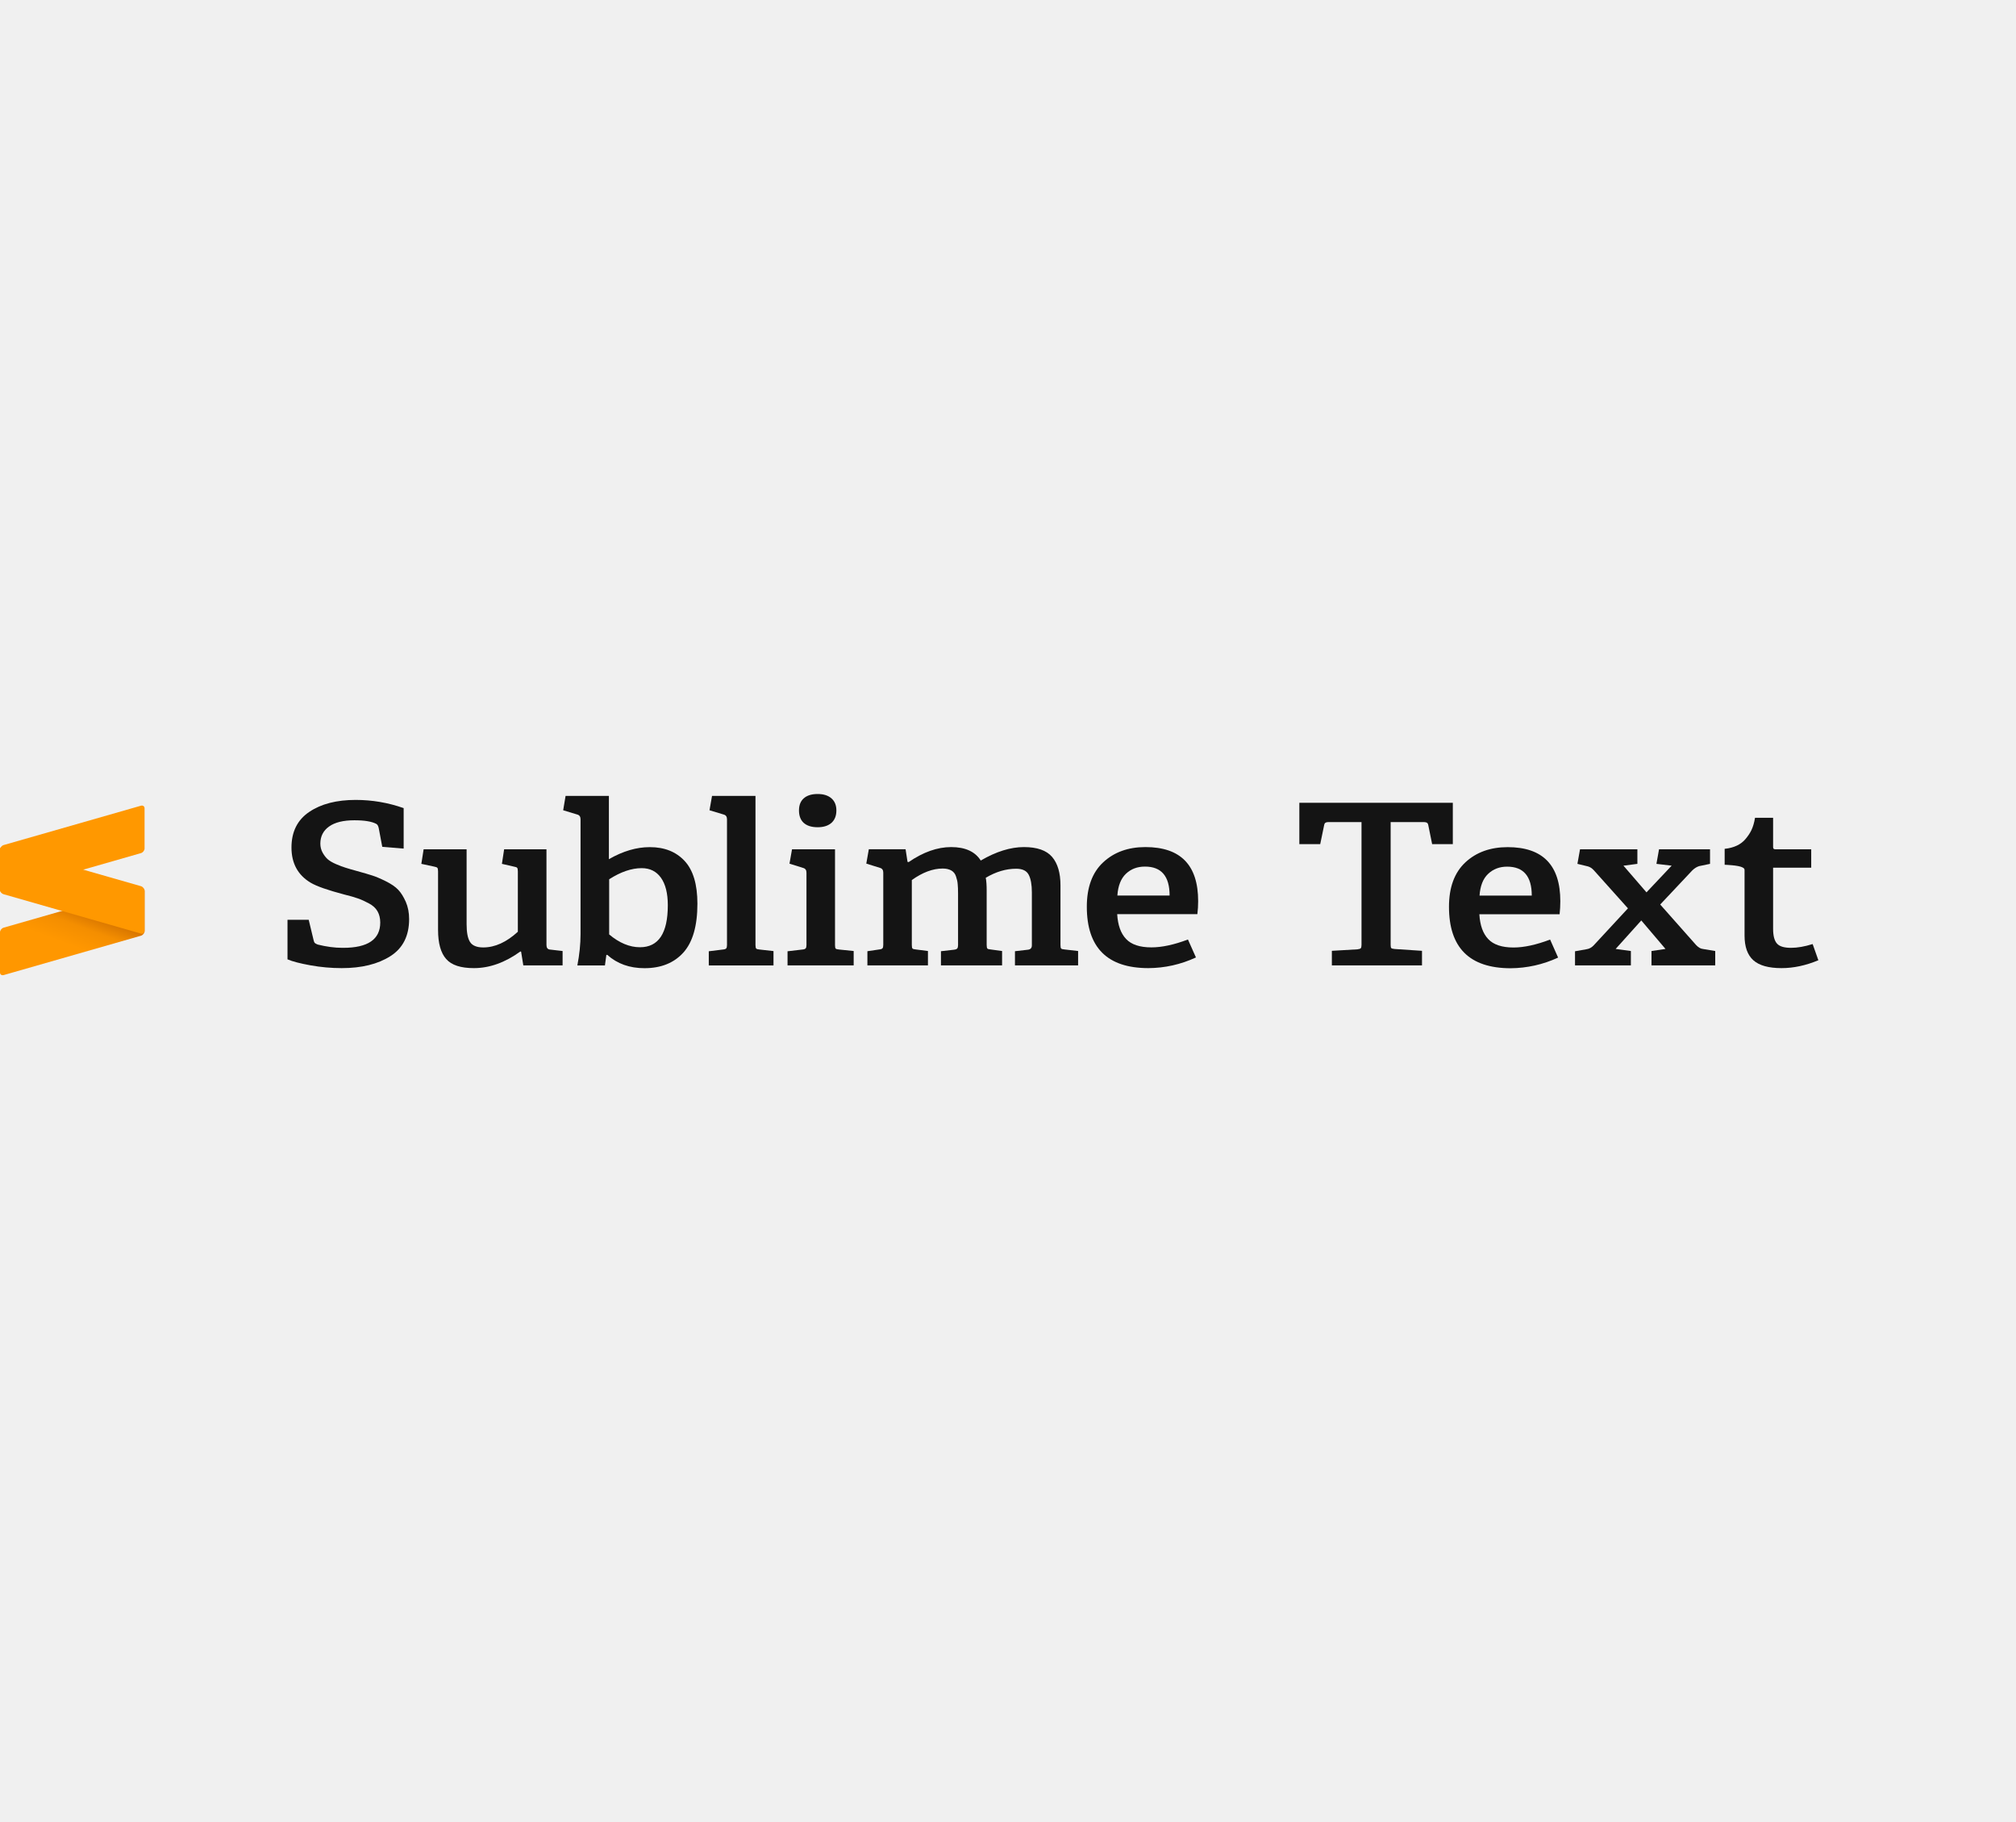
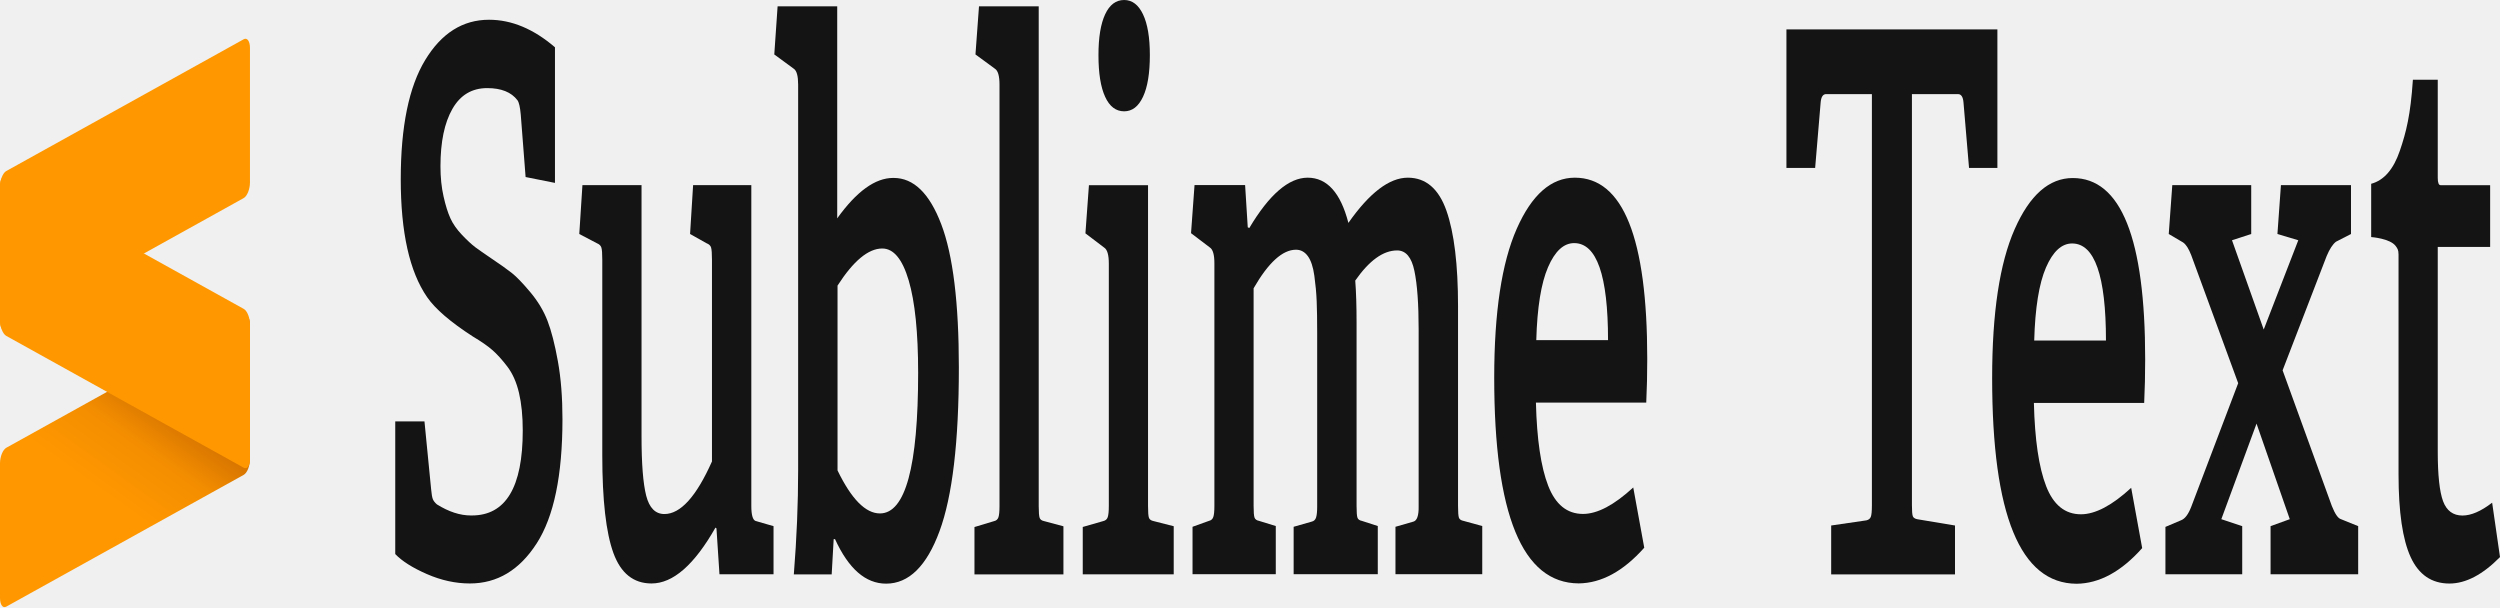
- <svg xmlns="http://www.w3.org/2000/svg" width="31" height="28" viewBox="0 0 31 28" fill="none">
-   <g clip-path="url(#clip0)">
-     <path d="M4.421 14.749V14.141H4.747L4.822 14.453C4.827 14.475 4.833 14.49 4.842 14.498C4.85 14.506 4.865 14.514 4.887 14.522C5.019 14.555 5.146 14.572 5.266 14.572C5.27 14.572 5.274 14.572 5.277 14.572C5.657 14.572 5.847 14.442 5.847 14.183C5.847 14.117 5.833 14.059 5.805 14.01C5.777 13.961 5.733 13.921 5.673 13.889C5.613 13.857 5.557 13.831 5.505 13.813C5.453 13.794 5.381 13.774 5.289 13.751C5.038 13.685 4.868 13.625 4.777 13.571C4.581 13.454 4.482 13.273 4.482 13.03C4.482 12.788 4.573 12.605 4.756 12.482C4.938 12.359 5.176 12.298 5.47 12.298C5.722 12.298 5.968 12.34 6.207 12.424V13.046L5.878 13.019L5.824 12.733C5.817 12.698 5.804 12.676 5.787 12.667C5.719 12.63 5.606 12.611 5.449 12.611C5.279 12.611 5.149 12.643 5.06 12.707C4.971 12.77 4.926 12.858 4.926 12.97C4.926 13.021 4.938 13.067 4.961 13.109C4.984 13.15 5.01 13.184 5.038 13.209C5.066 13.234 5.109 13.26 5.167 13.285C5.226 13.31 5.275 13.329 5.316 13.341C5.356 13.354 5.415 13.371 5.492 13.392C5.594 13.42 5.671 13.443 5.724 13.46C5.776 13.476 5.845 13.505 5.93 13.547C6.015 13.589 6.079 13.633 6.123 13.679C6.167 13.725 6.205 13.787 6.24 13.865C6.274 13.943 6.291 14.032 6.291 14.13C6.291 14.388 6.195 14.578 6.003 14.7C5.81 14.823 5.561 14.884 5.255 14.884C5.095 14.884 4.934 14.87 4.774 14.841C4.614 14.812 4.497 14.782 4.421 14.749V14.749Z" fill="#141414" />
-     <path d="M6.479 13.281L6.514 13.057H7.175V14.21C7.175 14.335 7.192 14.425 7.227 14.481C7.262 14.537 7.33 14.566 7.431 14.566C7.611 14.566 7.788 14.485 7.963 14.325V13.399C7.963 13.371 7.96 13.352 7.953 13.343C7.947 13.334 7.93 13.328 7.901 13.323L7.718 13.281L7.752 13.057H8.403V14.528C8.403 14.57 8.419 14.593 8.452 14.598L8.651 14.621V14.842H8.047L8.013 14.631L8.002 14.628C7.766 14.799 7.527 14.884 7.287 14.884C7.085 14.884 6.943 14.838 6.861 14.744C6.778 14.651 6.736 14.502 6.736 14.296V13.399C6.736 13.371 6.733 13.352 6.726 13.343C6.719 13.334 6.702 13.328 6.675 13.323L6.479 13.281V13.281Z" fill="#141414" />
-     <path d="M8.66 12.457L8.697 12.236H9.363V13.209C9.58 13.085 9.788 13.024 9.989 13.024C9.99 13.024 9.992 13.024 9.994 13.024C10.218 13.024 10.396 13.095 10.527 13.236C10.659 13.378 10.724 13.597 10.724 13.894C10.724 14.234 10.652 14.485 10.508 14.645C10.363 14.805 10.164 14.885 9.91 14.885C9.681 14.885 9.491 14.817 9.339 14.681H9.324L9.302 14.843H8.878C8.91 14.678 8.927 14.517 8.927 14.362C8.927 14.357 8.927 14.351 8.927 14.345V12.595C8.927 12.556 8.91 12.532 8.878 12.523L8.66 12.457V12.457ZM9.367 14.366C9.523 14.497 9.681 14.563 9.841 14.563C10.126 14.563 10.269 14.348 10.269 13.917C10.269 13.733 10.233 13.592 10.163 13.494C10.093 13.396 9.994 13.347 9.867 13.347C9.712 13.347 9.545 13.404 9.367 13.518V14.366Z" fill="#141414" />
-     <path d="M10.899 14.843V14.625L11.117 14.598C11.142 14.596 11.159 14.59 11.167 14.581C11.175 14.571 11.179 14.554 11.179 14.529V12.595C11.179 12.556 11.162 12.532 11.129 12.523L10.91 12.457L10.949 12.236H11.617V14.529C11.617 14.557 11.621 14.575 11.628 14.583C11.635 14.591 11.652 14.596 11.679 14.598L11.894 14.622V14.843H10.899V14.843Z" fill="#141414" />
-     <path d="M12.11 14.842V14.625L12.34 14.598C12.365 14.596 12.381 14.59 12.389 14.58C12.397 14.571 12.401 14.553 12.401 14.529V13.416C12.401 13.377 12.384 13.353 12.351 13.344L12.14 13.278L12.179 13.057H12.84V14.529C12.84 14.557 12.843 14.575 12.85 14.583C12.857 14.591 12.874 14.596 12.902 14.598L13.127 14.621V14.842H12.11V14.842ZM12.286 12.46C12.286 12.379 12.31 12.317 12.36 12.273C12.41 12.229 12.481 12.207 12.573 12.207C12.663 12.207 12.733 12.229 12.784 12.273C12.835 12.317 12.861 12.379 12.861 12.46C12.861 12.543 12.835 12.607 12.784 12.652C12.733 12.696 12.663 12.718 12.573 12.718C12.481 12.718 12.41 12.696 12.36 12.652C12.31 12.607 12.286 12.543 12.286 12.46V12.46Z" fill="#141414" />
-     <path d="M13.321 13.277L13.36 13.056H13.925L13.955 13.25L13.972 13.254C14.196 13.1 14.414 13.023 14.626 13.023C14.842 13.023 14.994 13.092 15.081 13.23C15.317 13.092 15.539 13.023 15.745 13.023C15.947 13.023 16.091 13.073 16.178 13.174C16.264 13.275 16.307 13.421 16.307 13.613V14.528C16.307 14.556 16.31 14.574 16.317 14.582C16.323 14.59 16.34 14.595 16.369 14.597L16.578 14.621V14.842H15.607V14.624L15.807 14.601C15.848 14.596 15.868 14.573 15.867 14.531V13.719C15.867 13.602 15.851 13.512 15.819 13.45C15.787 13.387 15.723 13.356 15.626 13.356C15.47 13.356 15.314 13.402 15.158 13.495C15.168 13.547 15.172 13.612 15.172 13.688V14.528C15.172 14.556 15.176 14.574 15.182 14.582C15.188 14.59 15.205 14.595 15.232 14.597L15.409 14.621V14.842H14.469V14.624L14.67 14.601C14.695 14.598 14.712 14.592 14.72 14.581C14.728 14.57 14.732 14.554 14.732 14.531V13.737C14.732 13.675 14.73 13.626 14.726 13.589C14.723 13.552 14.714 13.513 14.7 13.473C14.687 13.432 14.662 13.402 14.627 13.382C14.592 13.363 14.548 13.353 14.495 13.353C14.344 13.353 14.186 13.412 14.021 13.53V14.528C14.021 14.556 14.024 14.574 14.031 14.582C14.038 14.59 14.055 14.595 14.082 14.597L14.269 14.621V14.842H13.338V14.624L13.521 14.597C13.545 14.595 13.562 14.589 13.57 14.579C13.578 14.57 13.582 14.553 13.582 14.528V13.415C13.582 13.376 13.565 13.352 13.532 13.343L13.321 13.277V13.277Z" fill="#141414" />
-     <path d="M16.712 13.94C16.712 13.641 16.796 13.413 16.964 13.257C17.132 13.101 17.348 13.023 17.613 13.023C18.154 13.023 18.424 13.3 18.424 13.854C18.424 13.922 18.42 13.989 18.412 14.054H17.179C17.189 14.223 17.234 14.35 17.316 14.436C17.397 14.522 17.527 14.565 17.705 14.565C17.866 14.565 18.053 14.525 18.267 14.444L18.39 14.72C18.156 14.828 17.912 14.883 17.656 14.884C17.027 14.883 16.712 14.568 16.712 13.94V13.94ZM17.182 13.768H17.985C17.985 13.471 17.859 13.323 17.606 13.323C17.489 13.323 17.392 13.359 17.314 13.433C17.236 13.507 17.192 13.618 17.182 13.768Z" fill="#141414" />
-     <path d="M19.98 12.978V12.342H22.34V12.978H22.022L21.961 12.678C21.956 12.652 21.935 12.639 21.899 12.639H21.384V14.526C21.384 14.551 21.387 14.568 21.393 14.575C21.399 14.583 21.417 14.587 21.445 14.59L21.866 14.618V14.842H20.48V14.618L20.874 14.595C20.899 14.592 20.916 14.587 20.924 14.579C20.932 14.57 20.936 14.553 20.936 14.526V12.639H20.424C20.388 12.639 20.368 12.652 20.363 12.678L20.301 12.978H19.98V12.978Z" fill="#141414" />
-     <path d="M22.281 13.941C22.281 13.642 22.365 13.415 22.533 13.258C22.701 13.102 22.918 13.024 23.183 13.024C23.723 13.024 23.993 13.301 23.993 13.855C23.993 13.924 23.989 13.991 23.982 14.056H22.748C22.758 14.225 22.803 14.352 22.885 14.438C22.966 14.524 23.096 14.567 23.274 14.567C23.434 14.567 23.622 14.526 23.836 14.445L23.959 14.722C23.725 14.83 23.481 14.884 23.226 14.886C22.596 14.884 22.281 14.57 22.281 13.941V13.941ZM22.751 13.769H23.554C23.554 13.473 23.428 13.324 23.175 13.324C23.058 13.324 22.961 13.361 22.883 13.435C22.805 13.508 22.761 13.62 22.751 13.769Z" fill="#141414" />
-     <path d="M24.219 14.842V14.625L24.394 14.594C24.438 14.588 24.476 14.567 24.508 14.532L25.033 13.965L24.508 13.379C24.48 13.348 24.449 13.329 24.417 13.32L24.256 13.281L24.296 13.057H25.178V13.281L24.964 13.309L25.318 13.719L25.705 13.309L25.471 13.281L25.511 13.057H26.295V13.281L26.127 13.316C26.09 13.328 26.056 13.349 26.022 13.382L25.529 13.906L26.08 14.528C26.116 14.566 26.15 14.586 26.183 14.589L26.375 14.621V14.842H25.395V14.621L25.61 14.589L25.238 14.151L24.844 14.589L25.078 14.621V14.842H24.219V14.842Z" fill="#141414" />
-     <path d="M26.52 13.295V13.05C26.663 13.035 26.77 12.984 26.841 12.899C26.912 12.813 26.96 12.735 26.987 12.573H27.265V13.023C27.265 13.046 27.275 13.057 27.297 13.057H27.851V13.34H27.265V14.279C27.265 14.387 27.285 14.463 27.325 14.507C27.364 14.551 27.436 14.572 27.541 14.572C27.638 14.572 27.749 14.553 27.873 14.514L27.961 14.763C27.767 14.844 27.578 14.884 27.395 14.884C27.196 14.884 27.052 14.844 26.961 14.763C26.871 14.682 26.826 14.556 26.826 14.384V13.376C26.826 13.353 26.813 13.347 26.795 13.336C26.732 13.301 26.52 13.295 26.52 13.295V13.295Z" fill="#141414" />
-     <path fill-rule="evenodd" clip-rule="evenodd" d="M2.223 13.697C2.223 13.666 2.198 13.648 2.167 13.657L0.056 14.262C0.025 14.271 0 14.303 0 14.333V14.951C0 14.982 0.025 14.999 0.056 14.991L2.167 14.386C2.198 14.377 2.223 14.345 2.223 14.315V13.697V13.697Z" fill="url(#paint0_linear)" />
-     <path fill-rule="evenodd" clip-rule="evenodd" d="M0 13.677C0 13.708 0.025 13.74 0.056 13.748L2.167 14.353C2.198 14.362 2.223 14.344 2.223 14.314V13.696C2.223 13.665 2.198 13.633 2.167 13.624L0.056 13.02C0.025 13.011 0 13.028 0 13.059V13.677H0Z" fill="#FF9800" />
-     <path fill-rule="evenodd" clip-rule="evenodd" d="M2.223 12.427C2.223 12.396 2.198 12.379 2.167 12.387L0.056 12.992C0.025 13.001 0 13.033 0 13.063V13.681C0 13.712 0.025 13.729 0.056 13.721L2.167 13.116C2.198 13.107 2.223 13.075 2.223 13.045V12.427V12.427Z" fill="#FF9800" />
-   </g>
+ <svg xmlns="http://www.w3.org/2000/svg" width="70" height="17" viewBox="0 0 70 17" fill="none">
+   <path d="M11.067 15.514V11.799H11.885L12.072 13.703C12.084 13.84 12.101 13.932 12.121 13.98C12.141 14.028 12.179 14.076 12.235 14.124C12.566 14.33 12.882 14.433 13.184 14.433C13.193 14.433 13.203 14.433 13.212 14.433C14.162 14.433 14.637 13.641 14.637 12.056C14.637 11.652 14.602 11.3 14.532 11.002C14.462 10.703 14.352 10.456 14.203 10.261C14.053 10.065 13.913 9.911 13.782 9.798C13.651 9.684 13.47 9.559 13.24 9.422C12.614 9.018 12.187 8.65 11.96 8.321C11.467 7.608 11.221 6.507 11.221 5.018C11.221 3.544 11.45 2.43 11.906 1.68C12.362 0.928 12.958 0.553 13.693 0.553C14.326 0.553 14.941 0.81 15.539 1.324V5.121L14.717 4.957L14.581 3.208C14.562 2.995 14.531 2.861 14.488 2.806C14.316 2.58 14.034 2.467 13.642 2.467C13.215 2.467 12.89 2.66 12.668 3.048C12.445 3.436 12.333 3.972 12.333 4.658C12.333 4.967 12.362 5.248 12.42 5.502C12.477 5.756 12.541 5.96 12.612 6.114C12.682 6.269 12.79 6.423 12.936 6.577C13.083 6.731 13.207 6.846 13.308 6.922C13.409 6.997 13.556 7.1 13.749 7.23C14.005 7.402 14.198 7.539 14.329 7.642C14.46 7.745 14.632 7.923 14.845 8.177C15.059 8.431 15.22 8.698 15.329 8.98C15.438 9.261 15.535 9.64 15.621 10.117C15.707 10.593 15.749 11.133 15.749 11.737C15.749 13.308 15.509 14.467 15.027 15.215C14.546 15.963 13.922 16.337 13.156 16.337C12.754 16.337 12.353 16.249 11.953 16.074C11.552 15.899 11.257 15.712 11.067 15.514V15.514Z" fill="#141414" />
+   <path d="M16.22 6.552L16.308 5.184H17.963V12.221C17.963 12.983 18.006 13.535 18.093 13.878C18.181 14.221 18.351 14.393 18.603 14.393C19.055 14.393 19.498 13.902 19.935 12.921V7.272C19.935 7.101 19.927 6.988 19.911 6.933C19.896 6.878 19.852 6.837 19.78 6.809L19.322 6.552L19.407 5.184H21.037V14.166C21.037 14.42 21.078 14.561 21.159 14.588L21.659 14.732V16.08H20.145L20.061 14.794L20.033 14.773C19.441 15.816 18.844 16.337 18.243 16.337C17.738 16.337 17.382 16.052 17.175 15.483C16.968 14.914 16.864 14.001 16.864 12.746V7.272C16.864 7.101 16.856 6.988 16.839 6.933C16.822 6.878 16.779 6.837 16.71 6.809L16.22 6.552V6.552Z" fill="#141414" />
+   <path d="M21.68 1.525L21.773 0.177H23.442V6.114C23.983 5.36 24.505 4.982 25.007 4.982C25.01 4.982 25.015 4.982 25.021 4.982C25.582 4.982 26.026 5.414 26.355 6.279C26.684 7.143 26.848 8.481 26.848 10.291C26.848 12.37 26.667 13.898 26.306 14.875C25.945 15.853 25.446 16.342 24.811 16.342C24.237 16.342 23.761 15.927 23.381 15.096H23.343L23.287 16.084H22.227C22.308 15.076 22.348 14.098 22.348 13.152C22.348 13.118 22.348 13.083 22.348 13.049V2.369C22.348 2.129 22.308 1.981 22.227 1.926L21.68 1.525V1.525ZM23.451 13.172C23.84 13.975 24.236 14.376 24.638 14.376C25.351 14.376 25.708 13.063 25.708 10.436C25.708 9.311 25.62 8.45 25.444 7.853C25.268 7.256 25.021 6.958 24.703 6.958C24.314 6.958 23.896 7.304 23.451 7.997V13.172Z" fill="#141414" />
+   <path d="M27.285 16.084V14.757L27.832 14.592C27.895 14.579 27.936 14.543 27.956 14.484C27.976 14.426 27.986 14.321 27.986 14.171V2.369C27.986 2.129 27.944 1.981 27.86 1.926L27.313 1.525L27.412 0.177H29.084V14.171C29.084 14.342 29.093 14.452 29.11 14.5C29.127 14.548 29.17 14.579 29.239 14.592L29.776 14.736V16.084H27.285V16.084Z" fill="#141414" />
+   <path d="M30.317 16.082V14.755L30.892 14.59C30.954 14.576 30.996 14.54 31.016 14.482C31.036 14.424 31.047 14.319 31.047 14.168V7.377C31.047 7.137 31.004 6.99 30.92 6.935L30.392 6.534L30.49 5.186H32.145V14.168C32.145 14.34 32.153 14.449 32.17 14.497C32.187 14.545 32.23 14.576 32.299 14.59L32.864 14.734V16.082H30.317V16.082ZM30.757 1.543C30.757 1.049 30.819 0.669 30.944 0.401C31.068 0.134 31.246 0 31.476 0C31.701 0 31.877 0.134 32.004 0.401C32.132 0.669 32.196 1.049 32.196 1.543C32.196 2.051 32.132 2.44 32.004 2.711C31.877 2.982 31.701 3.117 31.476 3.117C31.246 3.117 31.068 2.982 30.944 2.711C30.819 2.44 30.757 2.051 30.757 1.543V1.543Z" fill="#141414" />
+   <path d="M33.349 6.529L33.447 5.181H34.863L34.937 6.364L34.98 6.385C35.54 5.445 36.085 4.975 36.615 4.975C37.157 4.975 37.537 5.397 37.755 6.241C38.347 5.397 38.902 4.975 39.419 4.975C39.923 4.975 40.284 5.284 40.501 5.901C40.717 6.518 40.825 7.41 40.825 8.576V14.164C40.825 14.335 40.833 14.445 40.849 14.493C40.864 14.541 40.908 14.572 40.98 14.585L41.503 14.729V16.077H39.073V14.75L39.573 14.606C39.676 14.579 39.726 14.438 39.722 14.184V9.225C39.722 8.511 39.683 7.964 39.603 7.584C39.524 7.203 39.363 7.012 39.12 7.012C38.73 7.012 38.339 7.294 37.947 7.856C37.972 8.179 37.984 8.573 37.984 9.039V14.164C37.984 14.335 37.992 14.445 38.008 14.493C38.023 14.541 38.065 14.572 38.134 14.585L38.578 14.729V16.077H36.222V14.75L36.727 14.606C36.789 14.592 36.831 14.553 36.851 14.488C36.871 14.423 36.881 14.321 36.881 14.184V9.338C36.881 8.96 36.877 8.659 36.867 8.433C36.858 8.206 36.836 7.969 36.802 7.722C36.768 7.476 36.707 7.292 36.62 7.172C36.532 7.052 36.422 6.992 36.288 6.992C35.911 6.992 35.515 7.352 35.101 8.072V14.164C35.101 14.335 35.109 14.445 35.127 14.493C35.144 14.541 35.187 14.572 35.255 14.585L35.722 14.729V16.077H33.391V14.75L33.849 14.585C33.911 14.572 33.952 14.536 33.972 14.477C33.993 14.419 34.003 14.314 34.003 14.164V7.372C34.003 7.133 33.961 6.985 33.877 6.93L33.349 6.529V6.529Z" fill="#141414" />
+   <path d="M41.838 10.573C41.838 8.748 42.048 7.359 42.469 6.405C42.89 5.452 43.432 4.975 44.095 4.975C45.447 4.975 46.123 6.666 46.123 10.048C46.123 10.466 46.114 10.874 46.095 11.272H43.006C43.031 12.301 43.146 13.078 43.35 13.603C43.554 14.127 43.879 14.39 44.324 14.39C44.726 14.39 45.195 14.143 45.731 13.649L46.039 15.336C45.453 15.995 44.841 16.328 44.203 16.335C42.626 16.328 41.838 14.407 41.838 10.573V10.573ZM43.016 9.523H45.025C45.025 7.712 44.709 6.807 44.076 6.807C43.784 6.807 43.54 7.031 43.345 7.481C43.151 7.93 43.041 8.611 43.016 9.523Z" fill="#141414" />
+   <path d="M50.02 4.703V0.824H55.927V4.703H55.133L54.978 2.871C54.966 2.714 54.914 2.635 54.824 2.635H53.534V14.148C53.534 14.306 53.542 14.407 53.558 14.452C53.573 14.496 53.617 14.526 53.689 14.539L54.74 14.714V16.083H51.273V14.714L52.258 14.57C52.321 14.556 52.362 14.524 52.382 14.473C52.403 14.421 52.413 14.313 52.413 14.148V2.635H51.132C51.042 2.635 50.991 2.714 50.978 2.871L50.824 4.703H50.02V4.703Z" fill="#141414" />
+   <path d="M55.78 10.583C55.78 8.758 55.99 7.369 56.411 6.416C56.832 5.462 57.374 4.985 58.037 4.985C59.389 4.985 60.065 6.677 60.065 10.058C60.065 10.476 60.056 10.885 60.037 11.283H56.949C56.974 12.312 57.088 13.088 57.292 13.613C57.496 14.138 57.821 14.4 58.266 14.4C58.668 14.4 59.137 14.153 59.673 13.659L59.981 15.347C59.396 16.005 58.783 16.338 58.145 16.345C56.568 16.338 55.78 14.417 55.78 10.583V10.583ZM56.958 9.534H58.967C58.967 7.723 58.651 6.817 58.019 6.817C57.726 6.817 57.482 7.042 57.287 7.491C57.093 7.94 56.983 8.621 56.958 9.534Z" fill="#141414" />
+   <path d="M60.632 16.08V14.753L61.071 14.567C61.18 14.526 61.275 14.399 61.356 14.187L62.669 10.729L61.356 7.149C61.285 6.964 61.208 6.844 61.127 6.789L60.725 6.552L60.824 5.184H63.034V6.552L62.496 6.727L63.384 9.227L64.352 6.727L63.768 6.552L63.866 5.184H65.828V6.552L65.408 6.768C65.317 6.837 65.23 6.97 65.146 7.17L63.913 10.369L65.291 14.166C65.381 14.393 65.467 14.516 65.548 14.537L66.029 14.732V16.08H63.576V14.732L64.114 14.537L63.183 11.861L62.197 14.537L62.782 14.732V16.08H60.632V16.08Z" fill="#141414" />
+   <path d="M66.393 6.638V5.146C66.751 5.05 67.019 4.741 67.196 4.22C67.374 3.699 67.495 3.22 67.561 2.232H68.257V4.979C68.257 5.117 68.284 5.185 68.337 5.185H69.724V6.914H68.257V12.645C68.257 13.303 68.307 13.766 68.406 14.034C68.506 14.301 68.687 14.435 68.949 14.435C69.192 14.435 69.469 14.315 69.78 14.075L70 15.598C69.514 16.091 69.042 16.339 68.584 16.339C68.086 16.339 67.724 16.091 67.498 15.598C67.272 15.104 67.159 14.332 67.159 13.283V7.13C67.159 6.993 67.126 6.953 67.08 6.89C66.924 6.675 66.393 6.638 66.393 6.638V6.638Z" fill="#141414" />
+   <path fill-rule="evenodd" clip-rule="evenodd" d="M6.999 9.088C6.999 8.902 6.92 8.794 6.824 8.848L0.175 12.538C0.079 12.592 0 12.787 0 12.973V16.745C0 16.932 0.079 17.04 0.175 16.986L6.824 13.296C6.92 13.242 6.999 13.047 6.999 12.86V9.088V9.088Z" fill="url(#paint0_linear)" />
+   <path fill-rule="evenodd" clip-rule="evenodd" d="M0 8.97C0 9.156 0.079 9.351 0.175 9.405L6.825 13.096C6.921 13.15 7 13.042 7 12.856V9.084C7 8.897 6.921 8.702 6.825 8.649L0.175 4.958C0.079 4.904 0 5.011 0 5.198V8.97H0Z" fill="#FF9800" />
+   <path fill-rule="evenodd" clip-rule="evenodd" d="M6.999 1.339C6.999 1.153 6.92 1.045 6.824 1.099L0.175 4.789C0.079 4.843 0 5.038 0 5.224V8.996C0 9.183 0.079 9.29 0.175 9.237L6.824 5.546C6.92 5.492 6.999 5.297 6.999 5.111V1.339V1.339Z" fill="#FF9800" />
  <defs>
-     <linearGradient id="paint0_linear" x1="1.225" y1="14.585" x2="1.435" y2="14.018" gradientUnits="userSpaceOnUse">
+     <linearGradient id="paint0_linear" x1="3.858" y1="14.513" x2="5.721" y2="11.909" gradientUnits="userSpaceOnUse">
      <stop stop-color="#FF9700" />
      <stop offset="0.53" stop-color="#F48E00" />
      <stop offset="1" stop-color="#D06F00" />
    </linearGradient>
-     <clipPath id="clip0">
-       <rect width="31" height="28" fill="white" />
-     </clipPath>
  </defs>
</svg>
